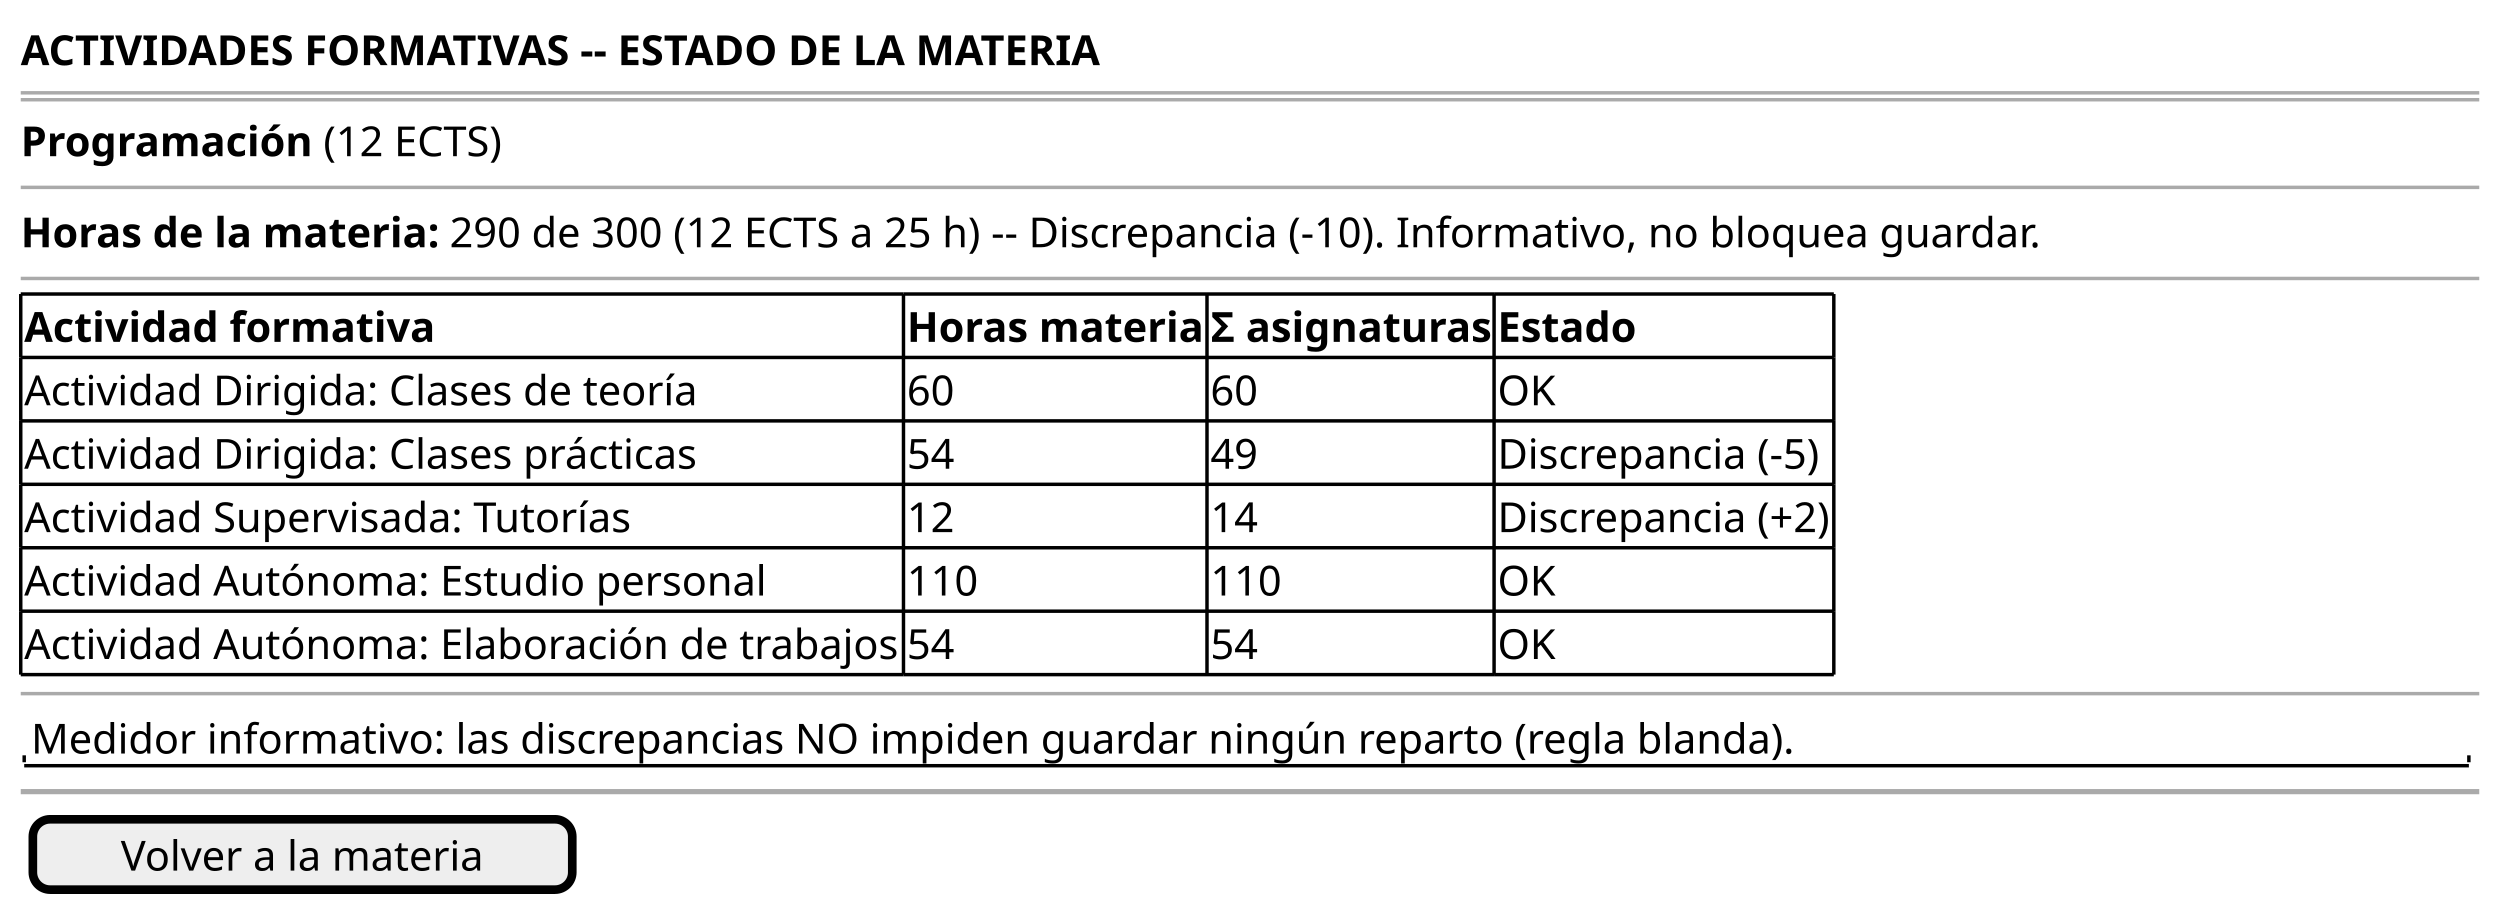
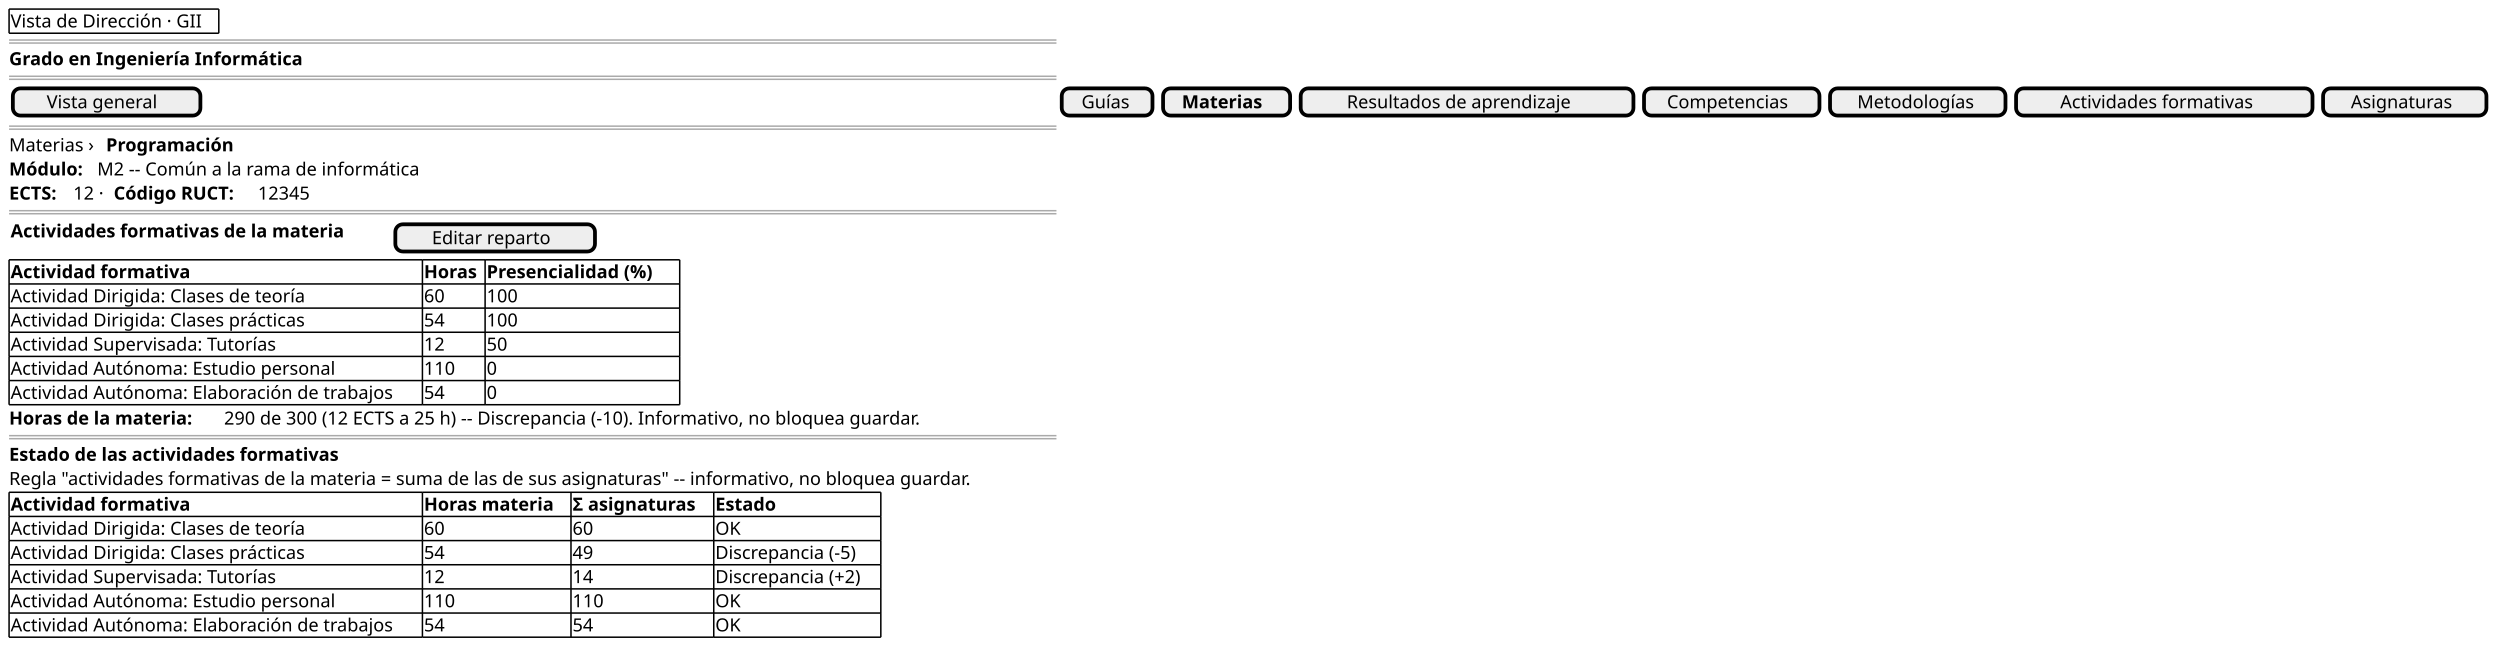
- <svg xmlns="http://www.w3.org/2000/svg" version="1.1" data-diagram-type="SALT" style="width:723px;height:267px;background:#FFFFFF;" width="723px" height="267px" viewBox="0 0 723 267" zoomAndPan="magnify" preserveAspectRatio="none" contentStyleType="text/css">
+ <svg xmlns="http://www.w3.org/2000/svg" version="1.1" data-diagram-type="SALT" style="width:1653px;height:428px;background:#FFFFFF;" width="1653px" height="428px" viewBox="0 0 1653 428" zoomAndPan="magnify" preserveAspectRatio="none" contentStyleType="text/css">
  <defs />
  <g font-family="sans-serif" lengthAdjust="spacing">
-     <text x="6" y="18.828" fill="#000" font-size="12" textLength="315.014" font-weight="700">ACTIVIDADES FORMATIVAS -- ESTADO DE LA MATERIA</text>
-     <line x1="6" y1="26.844" x2="717" y2="26.844" style="stroke:#AAA;stroke-width:1;" />
-     <line x1="6" y1="28.844" x2="717" y2="28.844" style="stroke:#AAA;stroke-width:1;" />
-     <text x="6" y="45.172" fill="#000" font-size="12" textLength="84.421" font-weight="700">Programación</text>
-     <text x="93.541" y="45.172" fill="#000" font-size="12" textLength="51.564">(12 ECTS)</text>
-     <line x1="6" y1="54.188" x2="717" y2="54.188" style="stroke:#AAA;stroke-width:1;" />
-     <text x="6" y="71.516" fill="#000" font-size="12" textLength="120.901" font-weight="700">Horas de la materia:</text>
-     <text x="130.021" y="71.516" fill="#000" font-size="12" textLength="462.531">290 de 300 (12 ECTS a 25 h) -- Discrepancia (-10). Informativo, no bloquea guardar.</text>
-     <line x1="6" y1="80.532" x2="717" y2="80.532" style="stroke:#AAA;stroke-width:1;" />
-     <text x="7" y="98.86" fill="#000" font-size="12" textLength="118.441" font-weight="700">Actividad formativa</text>
-     <text x="262.286" y="98.86" fill="#000" font-size="12" textLength="85.777" font-weight="700">Horas materia</text>
-     <text x="350.062" y="98.86" fill="#000" font-size="12" textLength="81.025" font-weight="700">Σ asignaturas</text>
-     <text x="433.087" y="98.86" fill="#000" font-size="12" textLength="40.224" font-weight="700">Estado</text>
-     <text x="7" y="117.205" fill="#000" font-size="12" textLength="194.701">Actividad Dirigida: Clases de teoría</text>
-     <text x="262.286" y="117.205" fill="#000" font-size="12" textLength="13.728">60</text>
-     <text x="350.062" y="117.205" fill="#000" font-size="12" textLength="13.728">60</text>
-     <text x="433.087" y="117.205" fill="#000" font-size="12" textLength="16.8">OK</text>
-     <text x="7" y="135.549" fill="#000" font-size="12" textLength="194.785">Actividad Dirigida: Clases prácticas</text>
-     <text x="262.286" y="135.549" fill="#000" font-size="12" textLength="13.728">54</text>
-     <text x="350.062" y="135.549" fill="#000" font-size="12" textLength="13.728">49</text>
-     <text x="433.087" y="135.549" fill="#000" font-size="12" textLength="93.253">Discrepancia (-5)</text>
-     <text x="7" y="153.893" fill="#000" font-size="12" textLength="176.101">Actividad Supervisada: Tutorías</text>
-     <text x="262.286" y="153.893" fill="#000" font-size="12" textLength="13.728">12</text>
-     <text x="350.062" y="153.893" fill="#000" font-size="12" textLength="13.728">14</text>
-     <text x="433.087" y="153.893" fill="#000" font-size="12" textLength="96.253">Discrepancia (+2)</text>
-     <text x="7" y="172.237" fill="#000" font-size="12" textLength="214.682">Actividad Autónoma: Estudio personal</text>
-     <text x="262.286" y="172.237" fill="#000" font-size="12" textLength="20.592">110</text>
-     <text x="350.062" y="172.237" fill="#000" font-size="12" textLength="20.592">110</text>
-     <text x="433.087" y="172.237" fill="#000" font-size="12" textLength="16.8">OK</text>
-     <text x="7" y="190.581" fill="#000" font-size="12" textLength="253.286">Actividad Autónoma: Elaboración de trabajos</text>
-     <text x="262.286" y="190.581" fill="#000" font-size="12" textLength="13.728">54</text>
-     <text x="350.062" y="190.581" fill="#000" font-size="12" textLength="13.728">54</text>
-     <text x="433.087" y="190.581" fill="#000" font-size="12" textLength="16.8">OK</text>
-     <line x1="6" y1="85.032" x2="261.286" y2="85.032" style="stroke:#000;stroke-width:1;" />
-     <line x1="261.286" y1="85.032" x2="349.062" y2="85.032" style="stroke:#000;stroke-width:1;" />
-     <line x1="349.062" y1="85.032" x2="432.087" y2="85.032" style="stroke:#000;stroke-width:1;" />
-     <line x1="432.087" y1="85.032" x2="530.34" y2="85.032" style="stroke:#000;stroke-width:1;" />
-     <line x1="6" y1="140.065" x2="261.286" y2="140.065" style="stroke:#000;stroke-width:1;" />
-     <line x1="261.286" y1="140.065" x2="349.062" y2="140.065" style="stroke:#000;stroke-width:1;" />
-     <line x1="349.062" y1="140.065" x2="432.087" y2="140.065" style="stroke:#000;stroke-width:1;" />
-     <line x1="432.087" y1="140.065" x2="530.34" y2="140.065" style="stroke:#000;stroke-width:1;" />
-     <line x1="6" y1="195.097" x2="261.286" y2="195.097" style="stroke:#000;stroke-width:1;" />
-     <line x1="261.286" y1="195.097" x2="349.062" y2="195.097" style="stroke:#000;stroke-width:1;" />
-     <line x1="349.062" y1="195.097" x2="432.087" y2="195.097" style="stroke:#000;stroke-width:1;" />
-     <line x1="432.087" y1="195.097" x2="530.34" y2="195.097" style="stroke:#000;stroke-width:1;" />
-     <line x1="6" y1="121.721" x2="261.286" y2="121.721" style="stroke:#000;stroke-width:1;" />
-     <line x1="261.286" y1="121.721" x2="349.062" y2="121.721" style="stroke:#000;stroke-width:1;" />
-     <line x1="349.062" y1="121.721" x2="432.087" y2="121.721" style="stroke:#000;stroke-width:1;" />
-     <line x1="432.087" y1="121.721" x2="530.34" y2="121.721" style="stroke:#000;stroke-width:1;" />
-     <line x1="6" y1="176.753" x2="261.286" y2="176.753" style="stroke:#000;stroke-width:1;" />
-     <line x1="261.286" y1="176.753" x2="349.062" y2="176.753" style="stroke:#000;stroke-width:1;" />
-     <line x1="349.062" y1="176.753" x2="432.087" y2="176.753" style="stroke:#000;stroke-width:1;" />
-     <line x1="432.087" y1="176.753" x2="530.34" y2="176.753" style="stroke:#000;stroke-width:1;" />
-     <line x1="6" y1="103.376" x2="261.286" y2="103.376" style="stroke:#000;stroke-width:1;" />
-     <line x1="261.286" y1="103.376" x2="349.062" y2="103.376" style="stroke:#000;stroke-width:1;" />
-     <line x1="349.062" y1="103.376" x2="432.087" y2="103.376" style="stroke:#000;stroke-width:1;" />
-     <line x1="432.087" y1="103.376" x2="530.34" y2="103.376" style="stroke:#000;stroke-width:1;" />
-     <line x1="6" y1="158.409" x2="261.286" y2="158.409" style="stroke:#000;stroke-width:1;" />
-     <line x1="261.286" y1="158.409" x2="349.062" y2="158.409" style="stroke:#000;stroke-width:1;" />
-     <line x1="349.062" y1="158.409" x2="432.087" y2="158.409" style="stroke:#000;stroke-width:1;" />
-     <line x1="432.087" y1="158.409" x2="530.34" y2="158.409" style="stroke:#000;stroke-width:1;" />
-     <line x1="6" y1="85.032" x2="6" y2="103.376" style="stroke:#000;stroke-width:1;" />
-     <line x1="530.34" y1="158.409" x2="530.34" y2="176.753" style="stroke:#000;stroke-width:1;" />
-     <line x1="261.286" y1="85.032" x2="261.286" y2="103.376" style="stroke:#000;stroke-width:1;" />
-     <line x1="349.062" y1="85.032" x2="349.062" y2="103.376" style="stroke:#000;stroke-width:1;" />
-     <line x1="432.087" y1="85.032" x2="432.087" y2="103.376" style="stroke:#000;stroke-width:1;" />
-     <line x1="530.34" y1="85.032" x2="530.34" y2="103.376" style="stroke:#000;stroke-width:1;" />
-     <line x1="6" y1="140.065" x2="6" y2="158.409" style="stroke:#000;stroke-width:1;" />
-     <line x1="261.286" y1="140.065" x2="261.286" y2="158.409" style="stroke:#000;stroke-width:1;" />
-     <line x1="349.062" y1="140.065" x2="349.062" y2="158.409" style="stroke:#000;stroke-width:1;" />
-     <line x1="432.087" y1="140.065" x2="432.087" y2="158.409" style="stroke:#000;stroke-width:1;" />
-     <line x1="530.34" y1="140.065" x2="530.34" y2="158.409" style="stroke:#000;stroke-width:1;" />
-     <line x1="6" y1="121.721" x2="6" y2="140.065" style="stroke:#000;stroke-width:1;" />
-     <line x1="261.286" y1="121.721" x2="261.286" y2="140.065" style="stroke:#000;stroke-width:1;" />
-     <line x1="349.062" y1="121.721" x2="349.062" y2="140.065" style="stroke:#000;stroke-width:1;" />
-     <line x1="432.087" y1="121.721" x2="432.087" y2="140.065" style="stroke:#000;stroke-width:1;" />
-     <line x1="530.34" y1="121.721" x2="530.34" y2="140.065" style="stroke:#000;stroke-width:1;" />
-     <line x1="6" y1="176.753" x2="6" y2="195.097" style="stroke:#000;stroke-width:1;" />
-     <line x1="261.286" y1="176.753" x2="261.286" y2="195.097" style="stroke:#000;stroke-width:1;" />
-     <line x1="349.062" y1="176.753" x2="349.062" y2="195.097" style="stroke:#000;stroke-width:1;" />
-     <line x1="432.087" y1="176.753" x2="432.087" y2="195.097" style="stroke:#000;stroke-width:1;" />
-     <line x1="6" y1="103.376" x2="6" y2="121.721" style="stroke:#000;stroke-width:1;" />
-     <line x1="530.34" y1="176.753" x2="530.34" y2="195.097" style="stroke:#000;stroke-width:1;" />
-     <line x1="261.286" y1="103.376" x2="261.286" y2="121.721" style="stroke:#000;stroke-width:1;" />
-     <line x1="349.062" y1="103.376" x2="349.062" y2="121.721" style="stroke:#000;stroke-width:1;" />
-     <line x1="432.087" y1="103.376" x2="432.087" y2="121.721" style="stroke:#000;stroke-width:1;" />
-     <line x1="530.34" y1="103.376" x2="530.34" y2="121.721" style="stroke:#000;stroke-width:1;" />
-     <line x1="6" y1="158.409" x2="6" y2="176.753" style="stroke:#000;stroke-width:1;" />
-     <line x1="261.286" y1="158.409" x2="261.286" y2="176.753" style="stroke:#000;stroke-width:1;" />
-     <line x1="349.062" y1="158.409" x2="349.062" y2="176.753" style="stroke:#000;stroke-width:1;" />
-     <line x1="432.087" y1="158.409" x2="432.087" y2="176.753" style="stroke:#000;stroke-width:1;" />
-     <line x1="6" y1="200.597" x2="717" y2="200.597" style="stroke:#AAA;stroke-width:1;" />
-     <text x="9" y="217.925" fill="#000" font-size="12" textLength="510.892">Medidor informativo: las discrepancias NO impiden guardar ningún reparto (regla blanda).</text>
-     <line x1="7" y1="221.441" x2="714" y2="221.441" style="stroke:#000;stroke-width:1;" />
-     <line x1="7" y1="218.441" x2="7" y2="220.441" style="stroke:#000;stroke-width:1;" />
-     <line x1="714" y1="218.441" x2="714" y2="220.441" style="stroke:#000;stroke-width:1;" />
-     <line x1="6" y1="228.941" x2="717" y2="228.941" style="stroke:#AAA;stroke-width:1.5;" />
-     <rect x="9.5" y="236.941" width="156" height="20.344" fill="#EEE" style="stroke:#000;stroke-width:2.5;" rx="5" ry="5" />
-     <text x="34.934" y="251.769" fill="#000" font-size="12" textLength="105.133">Volver a la materia</text>
+     <text x="7" y="18.139" fill="#000" font-size="12" textLength="136.67">Vista de Dirección · GII</text>
+     <line x1="6" y1="6" x2="144.67" y2="6" style="stroke:#000;stroke-width:1;" />
+     <line x1="6" y1="21.969" x2="144.67" y2="21.969" style="stroke:#000;stroke-width:1;" />
+     <line x1="6" y1="6" x2="6" y2="21.969" style="stroke:#000;stroke-width:1;" />
+     <line x1="144.67" y1="6" x2="144.67" y2="21.969" style="stroke:#000;stroke-width:1;" />
+     <line x1="6" y1="26.469" x2="698.523" y2="26.469" style="stroke:#AAA;stroke-width:1;" />
+     <line x1="6" y1="28.469" x2="698.523" y2="28.469" style="stroke:#AAA;stroke-width:1;" />
+     <text x="6" y="43.107" fill="#000" font-size="12" textLength="216.627" font-weight="700">Grado en Ingeniería Informática</text>
+     <line x1="6" y1="50.438" x2="698.523" y2="50.438" style="stroke:#AAA;stroke-width:1;" />
+     <line x1="6" y1="52.438" x2="698.523" y2="52.438" style="stroke:#AAA;stroke-width:1;" />
+     <rect x="8.5" y="58.438" width="124" height="17.969" fill="#EEE" style="stroke:#000;stroke-width:2.5;" rx="5" ry="5" />
+     <text x="30.861" y="71.576" fill="#000" font-size="12" textLength="79.277">Vista general</text>
+     <rect x="702.023" y="58.438" width="60" height="17.969" fill="#EEE" style="stroke:#000;stroke-width:2.5;" rx="5" ry="5" />
+     <text x="715.102" y="71.576" fill="#000" font-size="12" textLength="33.844">Guías</text>
+     <rect x="769.023" y="58.438" width="84" height="17.969" fill="#EEE" style="stroke:#000;stroke-width:2.5;" rx="5" ry="5" />
+     <text x="781.431" y="71.576" fill="#000" font-size="12" textLength="59.186" font-weight="700">Materias</text>
+     <rect x="860.023" y="58.438" width="220" height="17.969" fill="#EEE" style="stroke:#000;stroke-width:2.5;" rx="5" ry="5" />
+     <text x="890.512" y="71.576" fill="#000" font-size="12" textLength="159.023">Resultados de aprendizaje</text>
+     <rect x="1087.023" y="58.438" width="116" height="17.969" fill="#EEE" style="stroke:#000;stroke-width:2.5;" rx="5" ry="5" />
+     <text x="1102.203" y="71.576" fill="#000" font-size="12" textLength="85.641">Competencias</text>
+     <rect x="1210.023" y="58.438" width="116" height="17.969" fill="#EEE" style="stroke:#000;stroke-width:2.5;" rx="5" ry="5" />
+     <text x="1228.036" y="71.576" fill="#000" font-size="12" textLength="79.975">Metodologías</text>
+     <rect x="1333.023" y="58.438" width="196" height="17.969" fill="#EEE" style="stroke:#000;stroke-width:2.5;" rx="5" ry="5" />
+     <text x="1362.22" y="71.576" fill="#000" font-size="12" textLength="137.607">Actividades formativas</text>
+     <rect x="1536.023" y="58.438" width="108" height="17.969" fill="#EEE" style="stroke:#000;stroke-width:2.5;" rx="5" ry="5" />
+     <text x="1554.413" y="71.576" fill="#000" font-size="12" textLength="71.221">Asignaturas</text>
+     <line x1="6" y1="83.406" x2="698.523" y2="83.406" style="stroke:#AAA;stroke-width:1;" />
+     <line x1="6" y1="85.406" x2="698.523" y2="85.406" style="stroke:#AAA;stroke-width:1;" />
+     <text x="6" y="100.045" fill="#000" font-size="12" textLength="60.281">Materias ›</text>
+     <text x="70.096" y="100.045" fill="#000" font-size="12" textLength="94.178" font-weight="700">Programación</text>
+     <text x="6" y="116.014" fill="#000" font-size="12" textLength="54.475" font-weight="700">Módulo:</text>
+     <text x="64.289" y="116.014" fill="#000" font-size="12" textLength="228.814">M2 -- Común a la rama de informática</text>
+     <text x="6" y="131.982" fill="#000" font-size="12" textLength="38.631" font-weight="700">ECTS:</text>
+     <text x="48.445" y="131.982" fill="#000" font-size="12" textLength="22.898">12 ·</text>
+     <text x="75.158" y="131.982" fill="#000" font-size="12" textLength="91.541" font-weight="700">Código RUCT:</text>
+     <text x="170.514" y="131.982" fill="#000" font-size="12" textLength="38.174">12345</text>
+     <line x1="6" y1="139.313" x2="698.523" y2="139.313" style="stroke:#AAA;stroke-width:1;" />
+     <line x1="6" y1="141.313" x2="698.523" y2="141.313" style="stroke:#AAA;stroke-width:1;" />
+     <text x="7" y="156.951" fill="#000" font-size="12" textLength="249.896" font-weight="700">Actividades formativas de la materia</text>
+     <rect x="261.396" y="148.313" width="132" height="17.969" fill="#EEE" style="stroke:#000;stroke-width:2.5;" rx="5" ry="5" />
+     <text x="285.593" y="161.451" fill="#000" font-size="12" textLength="83.607">Editar reparto</text>
+     <text x="7" y="183.92" fill="#000" font-size="12" textLength="133.395" font-weight="700">Actividad formativa</text>
+     <text x="280.307" y="183.92" fill="#000" font-size="12" textLength="39.445" font-weight="700">Horas</text>
+     <text x="321.752" y="183.92" fill="#000" font-size="12" textLength="126.674" font-weight="700">Presencialidad (%)</text>
+     <text x="7" y="199.889" fill="#000" font-size="12" textLength="210.938">Actividad Dirigida: Clases de teoría</text>
+     <text x="280.307" y="199.889" fill="#000" font-size="12" textLength="15.27">60</text>
+     <text x="321.752" y="199.889" fill="#000" font-size="12" textLength="22.904">100</text>
+     <text x="7" y="215.857" fill="#000" font-size="12" textLength="211.816">Actividad Dirigida: Clases prácticas</text>
+     <text x="280.307" y="215.857" fill="#000" font-size="12" textLength="15.27">54</text>
+     <text x="321.752" y="215.857" fill="#000" font-size="12" textLength="22.904">100</text>
+     <text x="7" y="231.826" fill="#000" font-size="12" textLength="190.564">Actividad Supervisada: Tutorías</text>
+     <text x="280.307" y="231.826" fill="#000" font-size="12" textLength="15.27">12</text>
+     <text x="321.752" y="231.826" fill="#000" font-size="12" textLength="15.27">50</text>
+     <text x="7" y="247.795" fill="#000" font-size="12" textLength="229.465">Actividad Autónoma: Estudio personal</text>
+     <text x="280.307" y="247.795" fill="#000" font-size="12" textLength="22.904">110</text>
+     <text x="321.752" y="247.795" fill="#000" font-size="12">0</text>
+     <text x="7" y="263.764" fill="#000" font-size="12" textLength="271.307">Actividad Autónoma: Elaboración de trabajos</text>
+     <text x="280.307" y="263.764" fill="#000" font-size="12" textLength="15.27">54</text>
+     <text x="321.752" y="263.764" fill="#000" font-size="12">0</text>
+     <line x1="6" y1="171.781" x2="279.307" y2="171.781" style="stroke:#000;stroke-width:1;" />
+     <line x1="320.752" y1="203.719" x2="449.426" y2="203.719" style="stroke:#000;stroke-width:1;" />
+     <line x1="279.307" y1="171.781" x2="320.752" y2="171.781" style="stroke:#000;stroke-width:1;" />
+     <line x1="320.752" y1="171.781" x2="449.426" y2="171.781" style="stroke:#000;stroke-width:1;" />
+     <line x1="6" y1="251.625" x2="279.307" y2="251.625" style="stroke:#000;stroke-width:1;" />
+     <line x1="279.307" y1="251.625" x2="320.752" y2="251.625" style="stroke:#000;stroke-width:1;" />
+     <line x1="6" y1="219.688" x2="279.307" y2="219.688" style="stroke:#000;stroke-width:1;" />
+     <line x1="320.752" y1="251.625" x2="449.426" y2="251.625" style="stroke:#000;stroke-width:1;" />
+     <line x1="279.307" y1="219.688" x2="320.752" y2="219.688" style="stroke:#000;stroke-width:1;" />
+     <line x1="6" y1="187.75" x2="279.307" y2="187.75" style="stroke:#000;stroke-width:1;" />
+     <line x1="320.752" y1="219.688" x2="449.426" y2="219.688" style="stroke:#000;stroke-width:1;" />
+     <line x1="279.307" y1="187.75" x2="320.752" y2="187.75" style="stroke:#000;stroke-width:1;" />
+     <line x1="320.752" y1="187.75" x2="449.426" y2="187.75" style="stroke:#000;stroke-width:1;" />
+     <line x1="6" y1="267.594" x2="279.307" y2="267.594" style="stroke:#000;stroke-width:1;" />
+     <line x1="279.307" y1="267.594" x2="320.752" y2="267.594" style="stroke:#000;stroke-width:1;" />
+     <line x1="320.752" y1="267.594" x2="449.426" y2="267.594" style="stroke:#000;stroke-width:1;" />
+     <line x1="6" y1="235.656" x2="279.307" y2="235.656" style="stroke:#000;stroke-width:1;" />
+     <line x1="279.307" y1="235.656" x2="320.752" y2="235.656" style="stroke:#000;stroke-width:1;" />
+     <line x1="6" y1="203.719" x2="279.307" y2="203.719" style="stroke:#000;stroke-width:1;" />
+     <line x1="320.752" y1="235.656" x2="449.426" y2="235.656" style="stroke:#000;stroke-width:1;" />
+     <line x1="279.307" y1="203.719" x2="320.752" y2="203.719" style="stroke:#000;stroke-width:1;" />
+     <line x1="6" y1="171.781" x2="6" y2="187.75" style="stroke:#000;stroke-width:1;" />
+     <line x1="320.752" y1="203.719" x2="320.752" y2="219.688" style="stroke:#000;stroke-width:1;" />
+     <line x1="449.426" y1="203.719" x2="449.426" y2="219.688" style="stroke:#000;stroke-width:1;" />
+     <line x1="279.307" y1="171.781" x2="279.307" y2="187.75" style="stroke:#000;stroke-width:1;" />
+     <line x1="320.752" y1="171.781" x2="320.752" y2="187.75" style="stroke:#000;stroke-width:1;" />
+     <line x1="449.426" y1="171.781" x2="449.426" y2="187.75" style="stroke:#000;stroke-width:1;" />
+     <line x1="6" y1="251.625" x2="6" y2="267.594" style="stroke:#000;stroke-width:1;" />
+     <line x1="279.307" y1="251.625" x2="279.307" y2="267.594" style="stroke:#000;stroke-width:1;" />
+     <line x1="6" y1="219.688" x2="6" y2="235.656" style="stroke:#000;stroke-width:1;" />
+     <line x1="320.752" y1="251.625" x2="320.752" y2="267.594" style="stroke:#000;stroke-width:1;" />
+     <line x1="449.426" y1="251.625" x2="449.426" y2="267.594" style="stroke:#000;stroke-width:1;" />
+     <line x1="279.307" y1="219.688" x2="279.307" y2="235.656" style="stroke:#000;stroke-width:1;" />
+     <line x1="6" y1="187.75" x2="6" y2="203.719" style="stroke:#000;stroke-width:1;" />
+     <line x1="320.752" y1="219.688" x2="320.752" y2="235.656" style="stroke:#000;stroke-width:1;" />
+     <line x1="449.426" y1="219.688" x2="449.426" y2="235.656" style="stroke:#000;stroke-width:1;" />
+     <line x1="279.307" y1="187.75" x2="279.307" y2="203.719" style="stroke:#000;stroke-width:1;" />
+     <line x1="320.752" y1="187.75" x2="320.752" y2="203.719" style="stroke:#000;stroke-width:1;" />
+     <line x1="449.426" y1="187.75" x2="449.426" y2="203.719" style="stroke:#000;stroke-width:1;" />
+     <line x1="6" y1="235.656" x2="6" y2="251.625" style="stroke:#000;stroke-width:1;" />
+     <line x1="279.307" y1="235.656" x2="279.307" y2="251.625" style="stroke:#000;stroke-width:1;" />
+     <line x1="6" y1="203.719" x2="6" y2="219.688" style="stroke:#000;stroke-width:1;" />
+     <line x1="320.752" y1="235.656" x2="320.752" y2="251.625" style="stroke:#000;stroke-width:1;" />
+     <line x1="449.426" y1="235.656" x2="449.426" y2="251.625" style="stroke:#000;stroke-width:1;" />
+     <line x1="279.307" y1="203.719" x2="279.307" y2="219.688" style="stroke:#000;stroke-width:1;" />
+     <text x="6" y="280.732" fill="#000" font-size="12" textLength="138.322" font-weight="700">Horas de la materia:</text>
+     <text x="148.137" y="280.732" fill="#000" font-size="12" textLength="506.432">290 de 300 (12 ECTS a 25 h) -- Discrepancia (-10). Informativo, no bloquea guardar.</text>
+     <line x1="6" y1="288.063" x2="698.523" y2="288.063" style="stroke:#AAA;stroke-width:1;" />
+     <line x1="6" y1="290.063" x2="698.523" y2="290.063" style="stroke:#AAA;stroke-width:1;" />
+     <text x="6" y="304.701" fill="#000" font-size="12" textLength="249.252" font-weight="700">Estado de las actividades formativas</text>
+     <text x="6" y="320.67" fill="#000" font-size="12" textLength="691.523">Regla "actividades formativas de la materia = suma de las de sus asignaturas" -- informativo, no bloquea guardar.</text>
+     <text x="7" y="337.639" fill="#000" font-size="12" textLength="133.395" font-weight="700">Actividad formativa</text>
+     <text x="280.307" y="337.639" fill="#000" font-size="12" textLength="96.229" font-weight="700">Horas materia</text>
+     <text x="378.535" y="337.639" fill="#000" font-size="12" textLength="92.396" font-weight="700">Σ asignaturas</text>
+     <text x="472.932" y="337.639" fill="#000" font-size="12" textLength="46.008" font-weight="700">Estado</text>
+     <text x="7" y="353.607" fill="#000" font-size="12" textLength="210.938">Actividad Dirigida: Clases de teoría</text>
+     <text x="280.307" y="353.607" fill="#000" font-size="12" textLength="15.27">60</text>
+     <text x="378.535" y="353.607" fill="#000" font-size="12" textLength="15.27">60</text>
+     <text x="472.932" y="353.607" fill="#000" font-size="12" textLength="17.314">OK</text>
+     <text x="7" y="369.576" fill="#000" font-size="12" textLength="211.816">Actividad Dirigida: Clases prácticas</text>
+     <text x="280.307" y="369.576" fill="#000" font-size="12" textLength="15.27">54</text>
+     <text x="378.535" y="369.576" fill="#000" font-size="12" textLength="15.27">49</text>
+     <text x="472.932" y="369.576" fill="#000" font-size="12" textLength="102.744">Discrepancia (-5)</text>
+     <text x="7" y="385.545" fill="#000" font-size="12" textLength="190.564">Actividad Supervisada: Tutorías</text>
+     <text x="280.307" y="385.545" fill="#000" font-size="12" textLength="15.27">12</text>
+     <text x="378.535" y="385.545" fill="#000" font-size="12" textLength="15.27">14</text>
+     <text x="472.932" y="385.545" fill="#000" font-size="12" textLength="108.469">Discrepancia (+2)</text>
+     <text x="7" y="401.514" fill="#000" font-size="12" textLength="229.465">Actividad Autónoma: Estudio personal</text>
+     <text x="280.307" y="401.514" fill="#000" font-size="12" textLength="22.904">110</text>
+     <text x="378.535" y="401.514" fill="#000" font-size="12" textLength="22.904">110</text>
+     <text x="472.932" y="401.514" fill="#000" font-size="12" textLength="17.314">OK</text>
+     <text x="7" y="417.482" fill="#000" font-size="12" textLength="271.307">Actividad Autónoma: Elaboración de trabajos</text>
+     <text x="280.307" y="417.482" fill="#000" font-size="12" textLength="15.27">54</text>
+     <text x="378.535" y="417.482" fill="#000" font-size="12" textLength="15.27">54</text>
+     <text x="472.932" y="417.482" fill="#000" font-size="12" textLength="17.314">OK</text>
+     <line x1="6" y1="325.5" x2="279.307" y2="325.5" style="stroke:#000;stroke-width:1;" />
+     <line x1="279.307" y1="325.5" x2="377.535" y2="325.5" style="stroke:#000;stroke-width:1;" />
+     <line x1="377.535" y1="325.5" x2="471.932" y2="325.5" style="stroke:#000;stroke-width:1;" />
+     <line x1="471.932" y1="325.5" x2="582.4" y2="325.5" style="stroke:#000;stroke-width:1;" />
+     <line x1="6" y1="373.406" x2="279.307" y2="373.406" style="stroke:#000;stroke-width:1;" />
+     <line x1="279.307" y1="373.406" x2="377.535" y2="373.406" style="stroke:#000;stroke-width:1;" />
+     <line x1="377.535" y1="373.406" x2="471.932" y2="373.406" style="stroke:#000;stroke-width:1;" />
+     <line x1="471.932" y1="373.406" x2="582.4" y2="373.406" style="stroke:#000;stroke-width:1;" />
+     <line x1="6" y1="421.313" x2="279.307" y2="421.313" style="stroke:#000;stroke-width:1;" />
+     <line x1="279.307" y1="421.313" x2="377.535" y2="421.313" style="stroke:#000;stroke-width:1;" />
+     <line x1="377.535" y1="421.313" x2="471.932" y2="421.313" style="stroke:#000;stroke-width:1;" />
+     <line x1="471.932" y1="421.313" x2="582.4" y2="421.313" style="stroke:#000;stroke-width:1;" />
+     <line x1="6" y1="357.438" x2="279.307" y2="357.438" style="stroke:#000;stroke-width:1;" />
+     <line x1="279.307" y1="357.438" x2="377.535" y2="357.438" style="stroke:#000;stroke-width:1;" />
+     <line x1="377.535" y1="357.438" x2="471.932" y2="357.438" style="stroke:#000;stroke-width:1;" />
+     <line x1="471.932" y1="357.438" x2="582.4" y2="357.438" style="stroke:#000;stroke-width:1;" />
+     <line x1="6" y1="405.344" x2="279.307" y2="405.344" style="stroke:#000;stroke-width:1;" />
+     <line x1="279.307" y1="405.344" x2="377.535" y2="405.344" style="stroke:#000;stroke-width:1;" />
+     <line x1="377.535" y1="405.344" x2="471.932" y2="405.344" style="stroke:#000;stroke-width:1;" />
+     <line x1="471.932" y1="405.344" x2="582.4" y2="405.344" style="stroke:#000;stroke-width:1;" />
+     <line x1="6" y1="341.469" x2="279.307" y2="341.469" style="stroke:#000;stroke-width:1;" />
+     <line x1="279.307" y1="341.469" x2="377.535" y2="341.469" style="stroke:#000;stroke-width:1;" />
+     <line x1="377.535" y1="341.469" x2="471.932" y2="341.469" style="stroke:#000;stroke-width:1;" />
+     <line x1="471.932" y1="341.469" x2="582.4" y2="341.469" style="stroke:#000;stroke-width:1;" />
+     <line x1="6" y1="389.375" x2="279.307" y2="389.375" style="stroke:#000;stroke-width:1;" />
+     <line x1="279.307" y1="389.375" x2="377.535" y2="389.375" style="stroke:#000;stroke-width:1;" />
+     <line x1="377.535" y1="389.375" x2="471.932" y2="389.375" style="stroke:#000;stroke-width:1;" />
+     <line x1="471.932" y1="389.375" x2="582.4" y2="389.375" style="stroke:#000;stroke-width:1;" />
+     <line x1="6" y1="325.5" x2="6" y2="341.469" style="stroke:#000;stroke-width:1;" />
+     <line x1="582.4" y1="389.375" x2="582.4" y2="405.344" style="stroke:#000;stroke-width:1;" />
+     <line x1="279.307" y1="325.5" x2="279.307" y2="341.469" style="stroke:#000;stroke-width:1;" />
+     <line x1="377.535" y1="325.5" x2="377.535" y2="341.469" style="stroke:#000;stroke-width:1;" />
+     <line x1="471.932" y1="325.5" x2="471.932" y2="341.469" style="stroke:#000;stroke-width:1;" />
+     <line x1="582.4" y1="325.5" x2="582.4" y2="341.469" style="stroke:#000;stroke-width:1;" />
+     <line x1="6" y1="373.406" x2="6" y2="389.375" style="stroke:#000;stroke-width:1;" />
+     <line x1="279.307" y1="373.406" x2="279.307" y2="389.375" style="stroke:#000;stroke-width:1;" />
+     <line x1="377.535" y1="373.406" x2="377.535" y2="389.375" style="stroke:#000;stroke-width:1;" />
+     <line x1="471.932" y1="373.406" x2="471.932" y2="389.375" style="stroke:#000;stroke-width:1;" />
+     <line x1="582.4" y1="373.406" x2="582.4" y2="389.375" style="stroke:#000;stroke-width:1;" />
+     <line x1="6" y1="357.438" x2="6" y2="373.406" style="stroke:#000;stroke-width:1;" />
+     <line x1="279.307" y1="357.438" x2="279.307" y2="373.406" style="stroke:#000;stroke-width:1;" />
+     <line x1="377.535" y1="357.438" x2="377.535" y2="373.406" style="stroke:#000;stroke-width:1;" />
+     <line x1="471.932" y1="357.438" x2="471.932" y2="373.406" style="stroke:#000;stroke-width:1;" />
+     <line x1="582.4" y1="357.438" x2="582.4" y2="373.406" style="stroke:#000;stroke-width:1;" />
+     <line x1="6" y1="405.344" x2="6" y2="421.313" style="stroke:#000;stroke-width:1;" />
+     <line x1="279.307" y1="405.344" x2="279.307" y2="421.313" style="stroke:#000;stroke-width:1;" />
+     <line x1="377.535" y1="405.344" x2="377.535" y2="421.313" style="stroke:#000;stroke-width:1;" />
+     <line x1="471.932" y1="405.344" x2="471.932" y2="421.313" style="stroke:#000;stroke-width:1;" />
+     <line x1="6" y1="341.469" x2="6" y2="357.438" style="stroke:#000;stroke-width:1;" />
+     <line x1="582.4" y1="405.344" x2="582.4" y2="421.313" style="stroke:#000;stroke-width:1;" />
+     <line x1="279.307" y1="341.469" x2="279.307" y2="357.438" style="stroke:#000;stroke-width:1;" />
+     <line x1="377.535" y1="341.469" x2="377.535" y2="357.438" style="stroke:#000;stroke-width:1;" />
+     <line x1="471.932" y1="341.469" x2="471.932" y2="357.438" style="stroke:#000;stroke-width:1;" />
+     <line x1="582.4" y1="341.469" x2="582.4" y2="357.438" style="stroke:#000;stroke-width:1;" />
+     <line x1="6" y1="389.375" x2="6" y2="405.344" style="stroke:#000;stroke-width:1;" />
+     <line x1="279.307" y1="389.375" x2="279.307" y2="405.344" style="stroke:#000;stroke-width:1;" />
+     <line x1="377.535" y1="389.375" x2="377.535" y2="405.344" style="stroke:#000;stroke-width:1;" />
+     <line x1="471.932" y1="389.375" x2="471.932" y2="405.344" style="stroke:#000;stroke-width:1;" />
  </g>
</svg>
